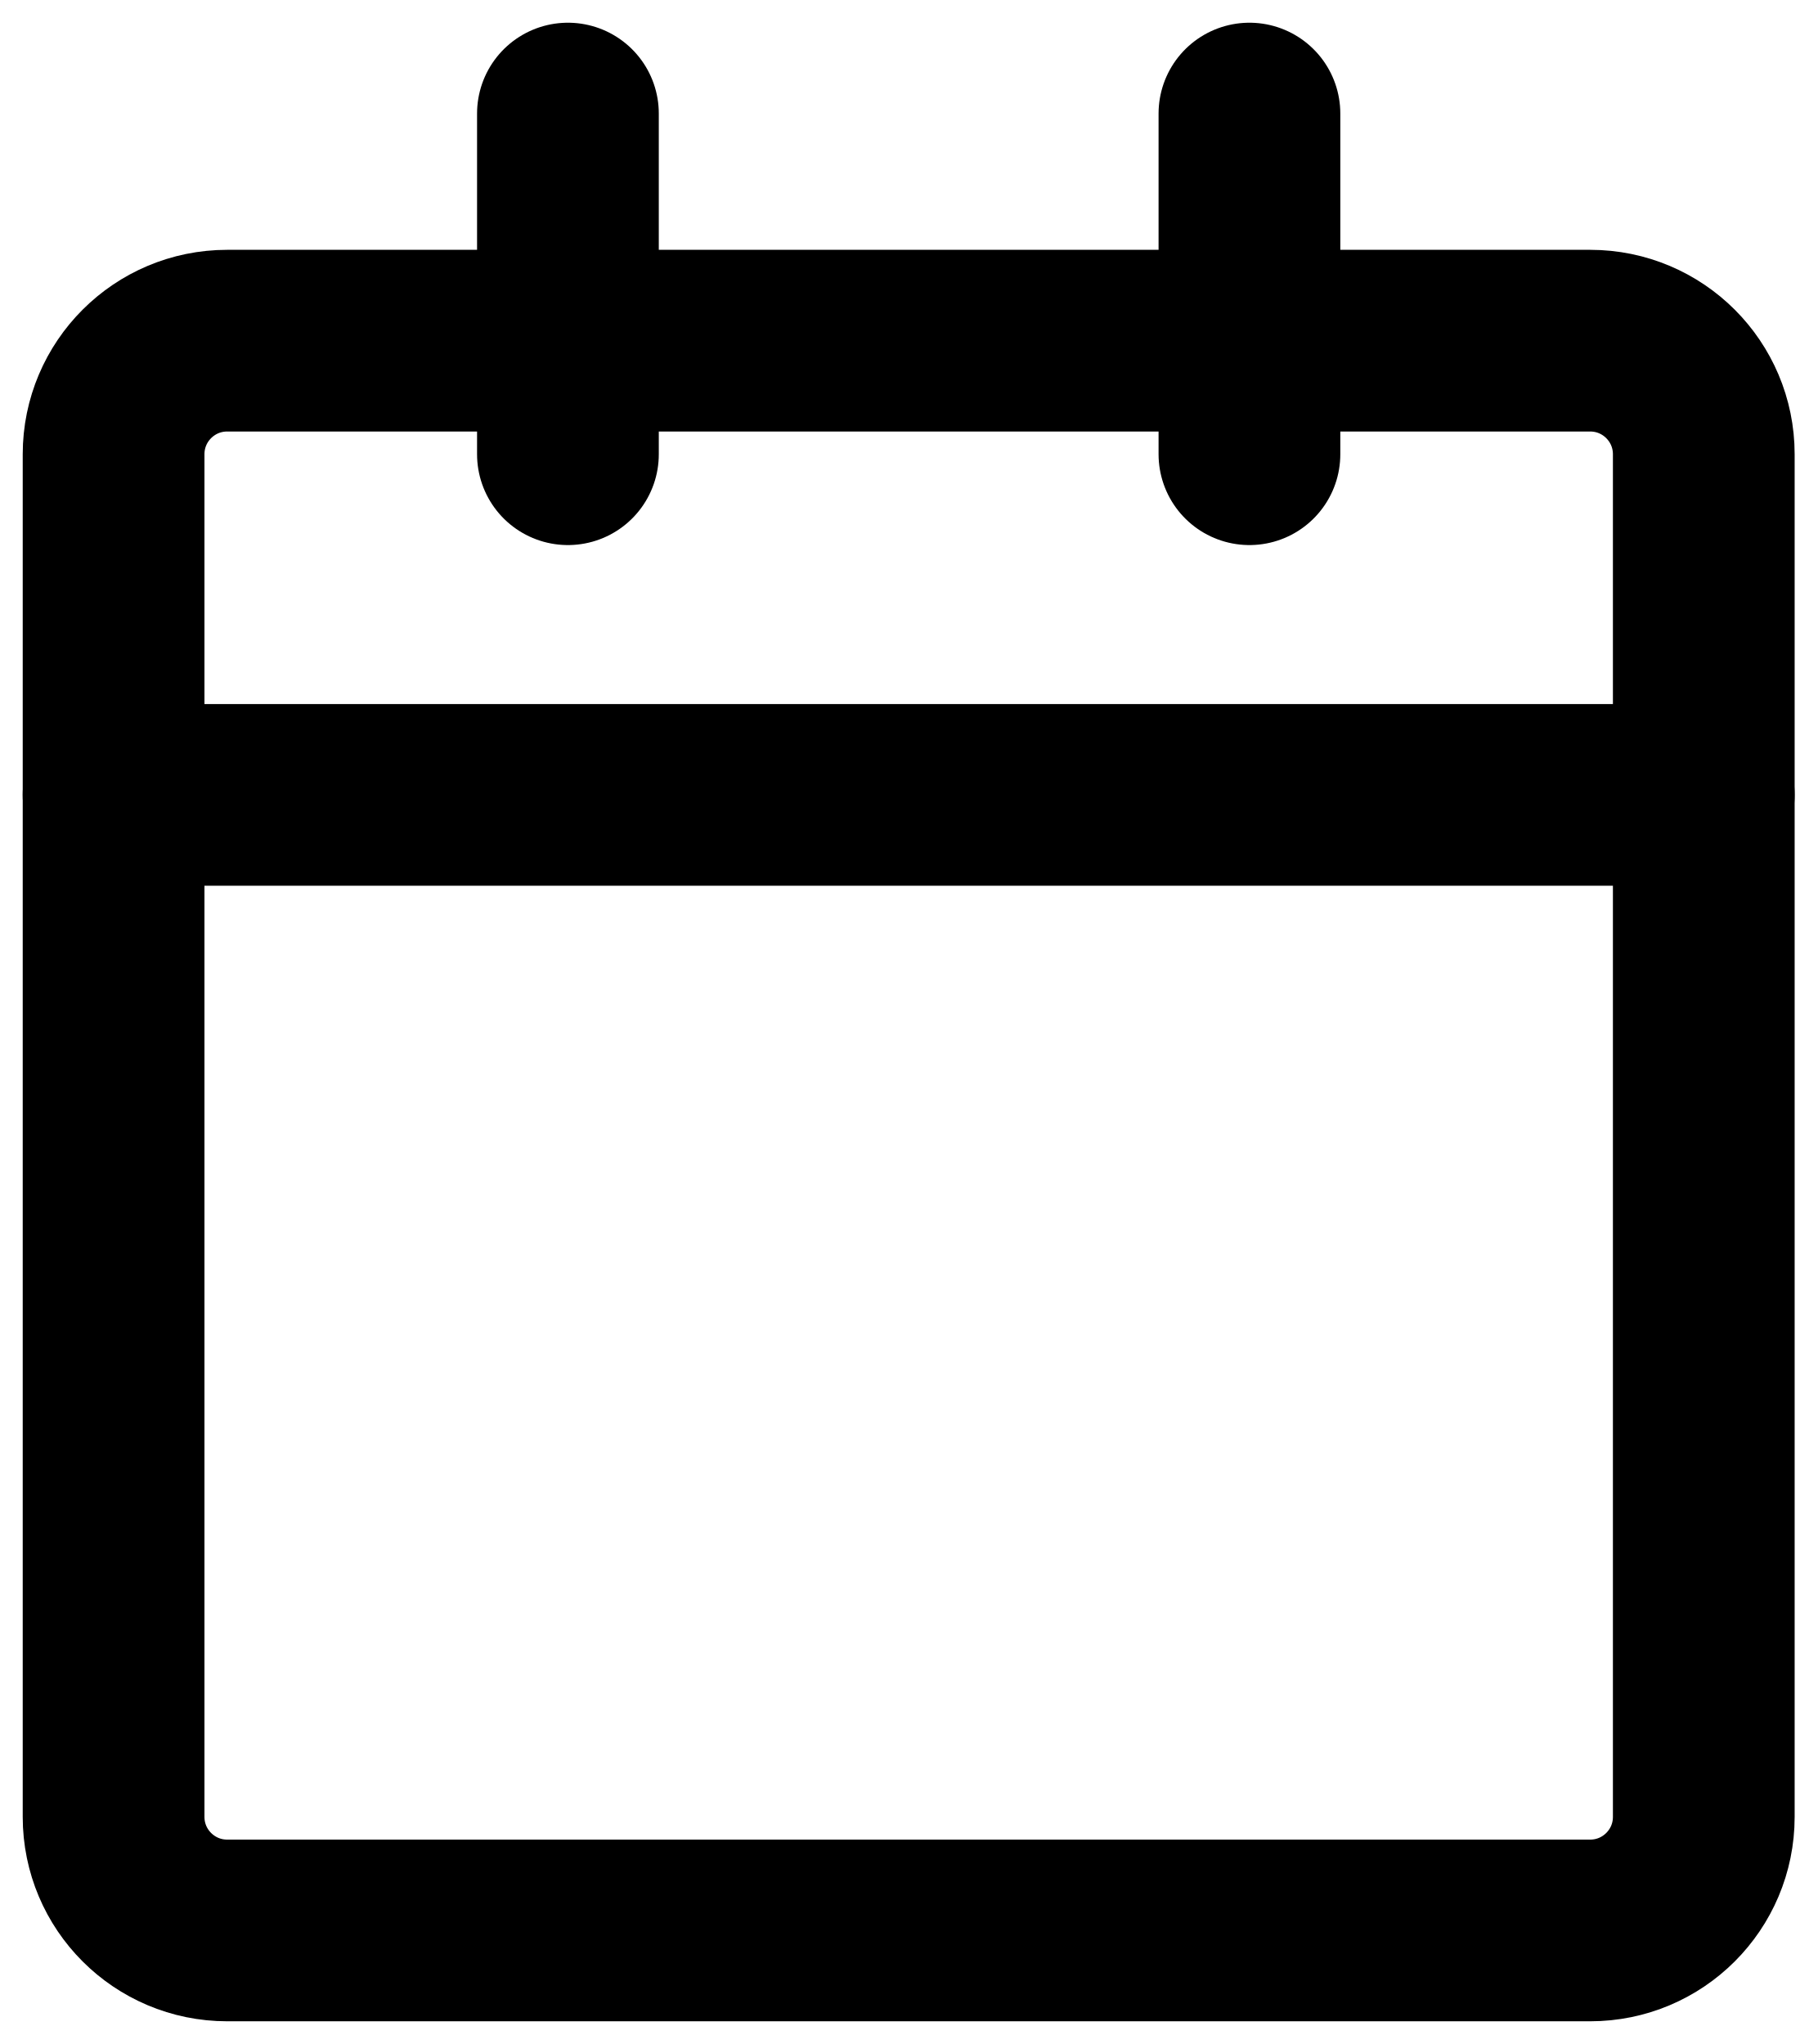
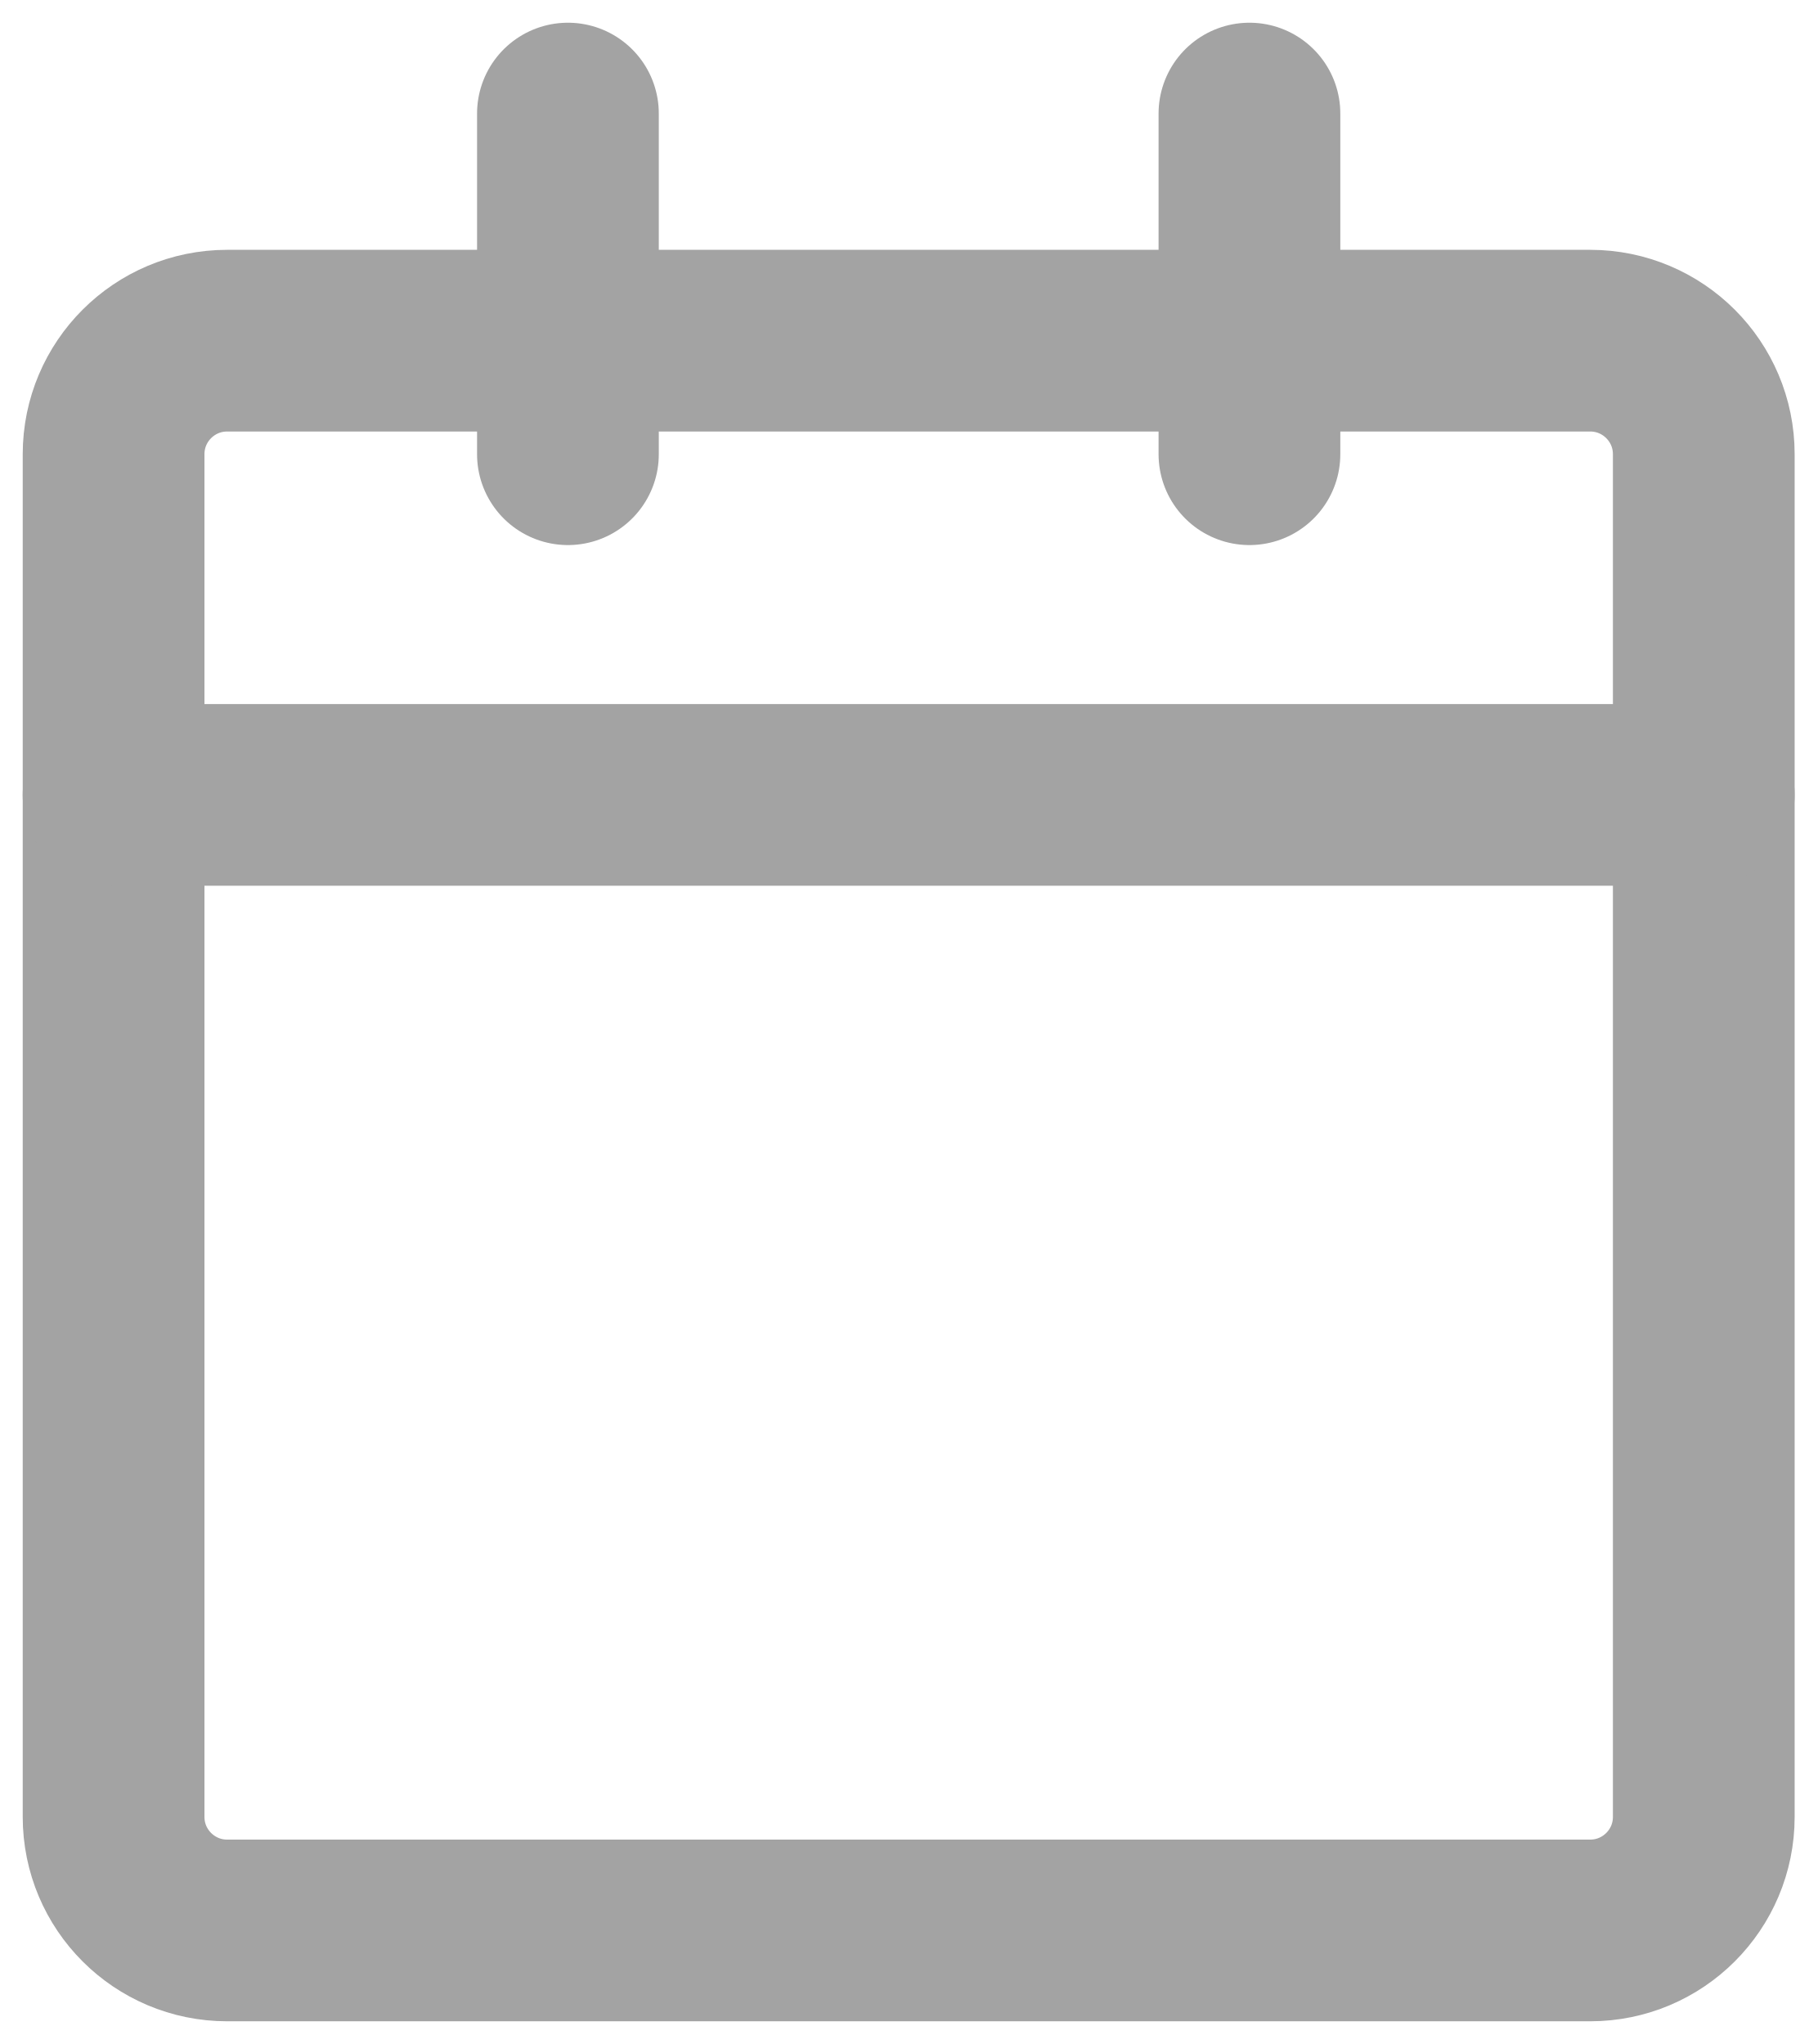
<svg xmlns="http://www.w3.org/2000/svg" width="16" height="18" viewBox="0 0 16 18" fill="none">
-   <rect x="1" y="3" width="14" height="14" rx="1" stroke="black" stroke-width="1.6" stroke-linecap="round" stroke-linejoin="round" />
-   <path d="M11 1V4" stroke="black" stroke-width="1.6" stroke-linecap="round" stroke-linejoin="round" />
-   <path d="M5 1V4" stroke="black" stroke-width="1.6" stroke-linecap="round" stroke-linejoin="round" />
-   <path d="M1 7H15" stroke="black" stroke-width="1.6" stroke-linecap="round" stroke-linejoin="round" />
+   <rect x="1" y="3" width="14" height="14" rx="1" stroke="#A3A3a3" stroke-width="1.6" stroke-linecap="round" stroke-linejoin="round" />
+   <path d="M11 1V4" stroke="#A3A3A3" stroke-width="1.6" stroke-linecap="round" stroke-linejoin="round" />
+   <path d="M5 1V4" stroke="#A3A3A3" stroke-width="1.6" stroke-linecap="round" stroke-linejoin="round" />
+   <path d="M1 7H15" stroke="#A3A3A3" stroke-width="1.6" stroke-linecap="round" stroke-linejoin="round" />
</svg>
